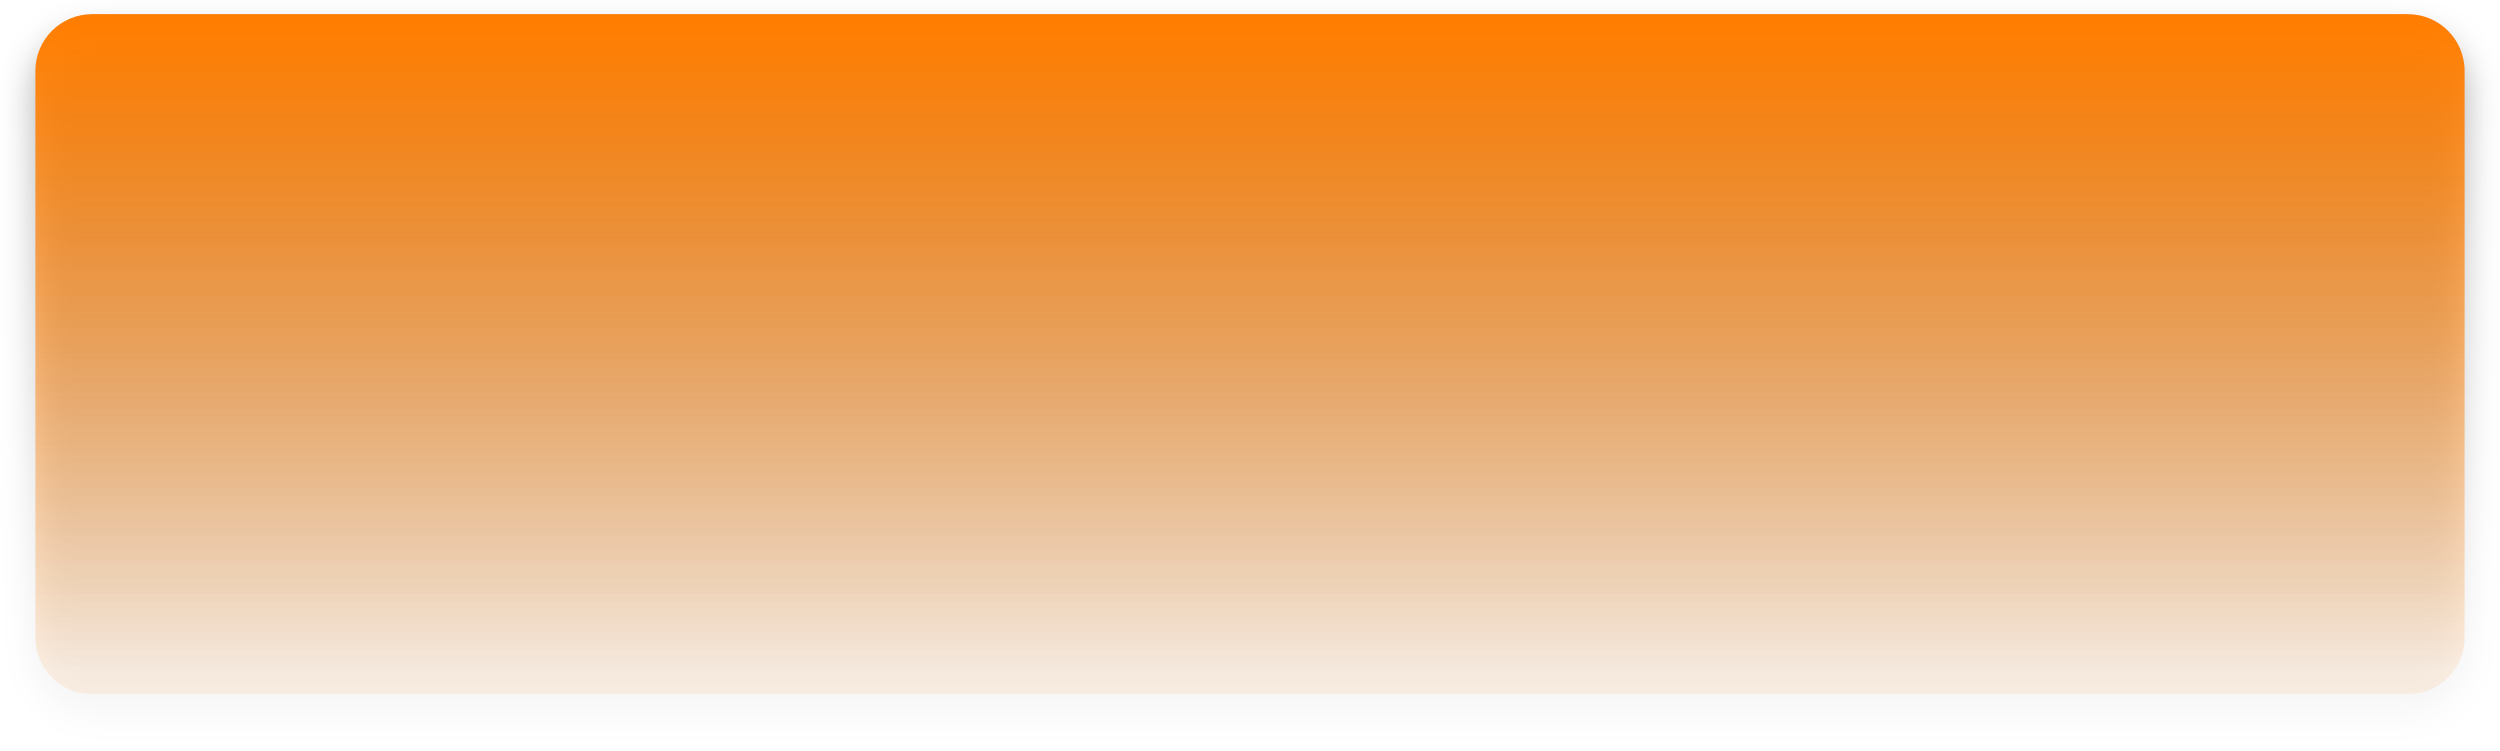
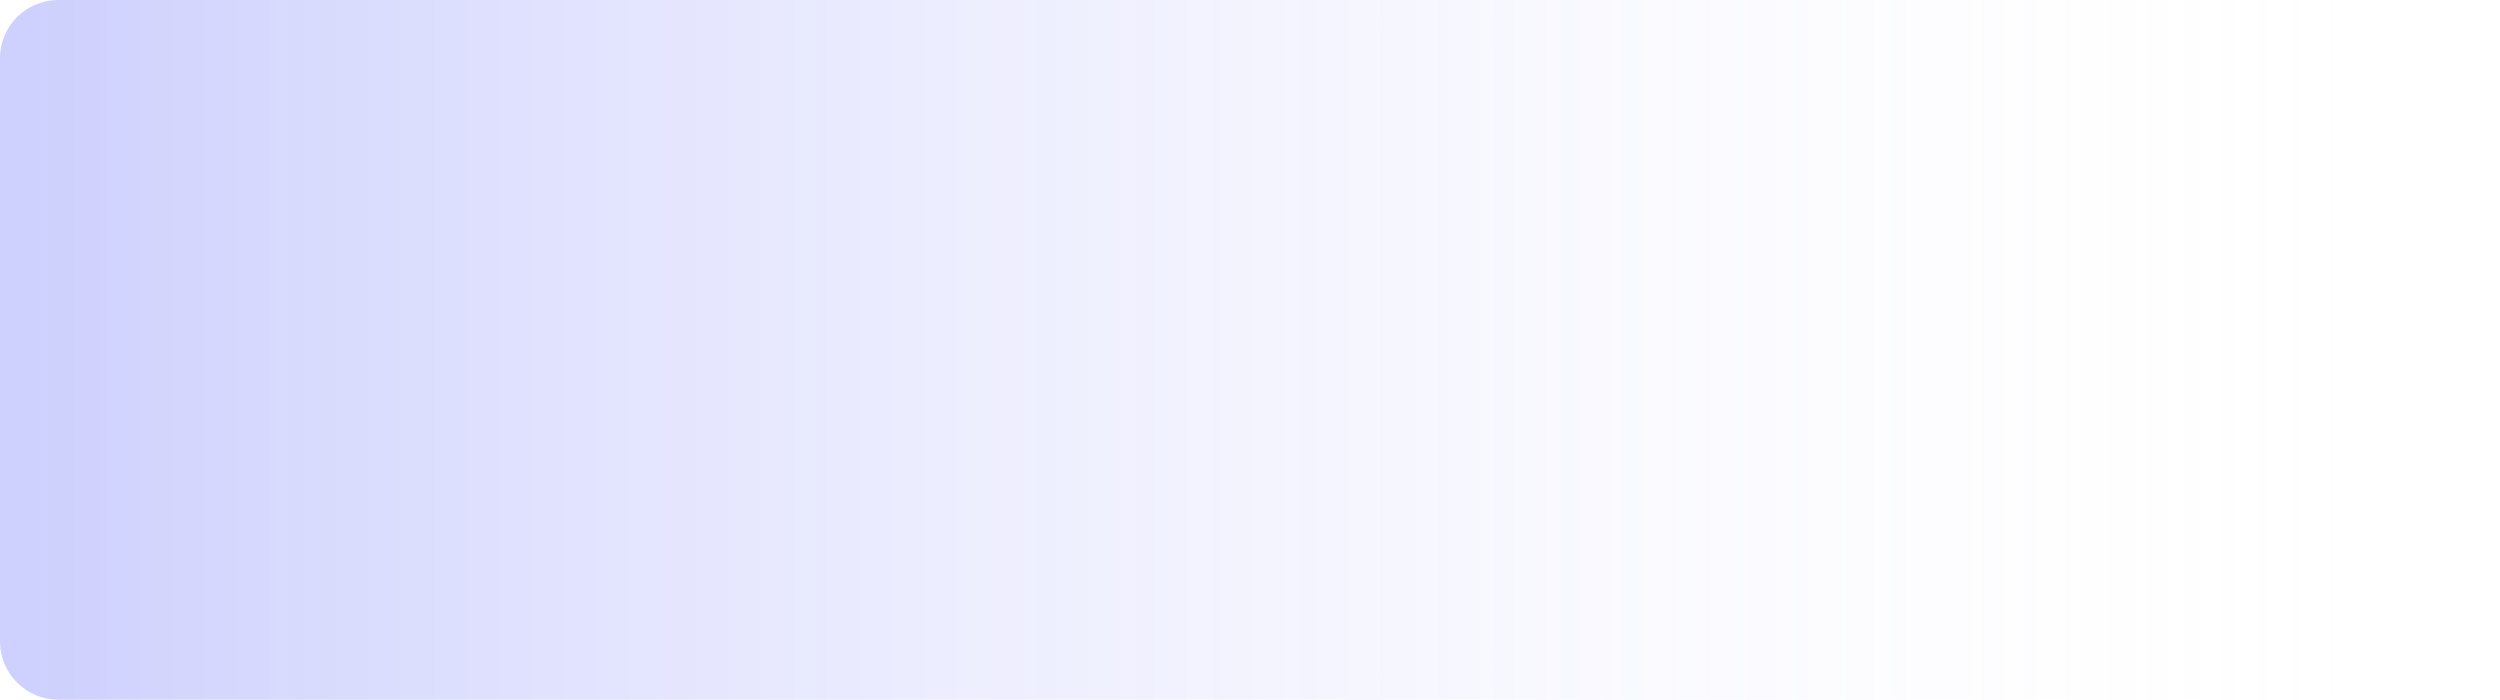
- <svg xmlns="http://www.w3.org/2000/svg" xmlns:xlink="http://www.w3.org/1999/xlink" version="1.1" width="353px" height="106px">
+ <svg xmlns="http://www.w3.org/2000/svg" version="1.1" width="343px" height="96px">
  <defs>
-     <linearGradient gradientUnits="userSpaceOnUse" x1="187.5" y1="258.922" x2="187.5" y2="350.189" id="LinearGradient1507">
-       <stop id="Stop1508" stop-color="#ff7d00" offset="0" />
-       <stop id="Stop1509" stop-color="#ff7d00" stop-opacity="0.098" offset="1" />
+     <linearGradient gradientUnits="userSpaceOnUse" x1="19.396" y1="806" x2="342.31" y2="806" id="LinearGradient185">
+       <stop id="Stop186" stop-color="#5961f9" stop-opacity="0.298" offset="0" />
+       <stop id="Stop187" stop-color="#ffffff" stop-opacity="0.016" offset="1" />
    </linearGradient>
-     <filter x="11px" y="256px" width="353px" height="106px" filterUnits="userSpaceOnUse" id="filter1510">
-       <feOffset dx="0" dy="3" in="SourceAlpha" result="shadowOffsetInner" />
-       <feGaussianBlur stdDeviation="2.5" in="shadowOffsetInner" result="shadowGaussian" />
-       <feComposite in2="shadowGaussian" operator="atop" in="SourceAlpha" result="shadowComposite" />
-       <feColorMatrix type="matrix" values="0 0 0 0 0  0 0 0 0 0  0 0 0 0 0  0 0 0 0.349 0  " in="shadowComposite" />
-     </filter>
-     <g id="widget1511">
-       <path d="M 16 266  A 8 8 0 0 1 24 258 L 351 258  A 8 8 0 0 1 359 266 L 359 346  A 8 8 0 0 1 351 354 L 24 354  A 8 8 0 0 1 16 346 L 16 266  Z " fill-rule="nonzero" fill="url(#LinearGradient1507)" stroke="none" />
-     </g>
  </defs>
-   <g transform="matrix(1 0 0 1 -11 -256 )">
-     <use xlink:href="#widget1511" filter="url(#filter1510)" />
-     <use xlink:href="#widget1511" />
+   <g transform="matrix(1 0 0 1 -16 -758 )">
+     <path d="M 16 766  A 8 8 0 0 1 24 758 L 351 758  A 8 8 0 0 1 359 766 L 359 846  A 8 8 0 0 1 351 854 L 24 854  A 8 8 0 0 1 16 846 L 16 766  Z " fill-rule="nonzero" fill="url(#LinearGradient185)" stroke="none" />
  </g>
</svg>
